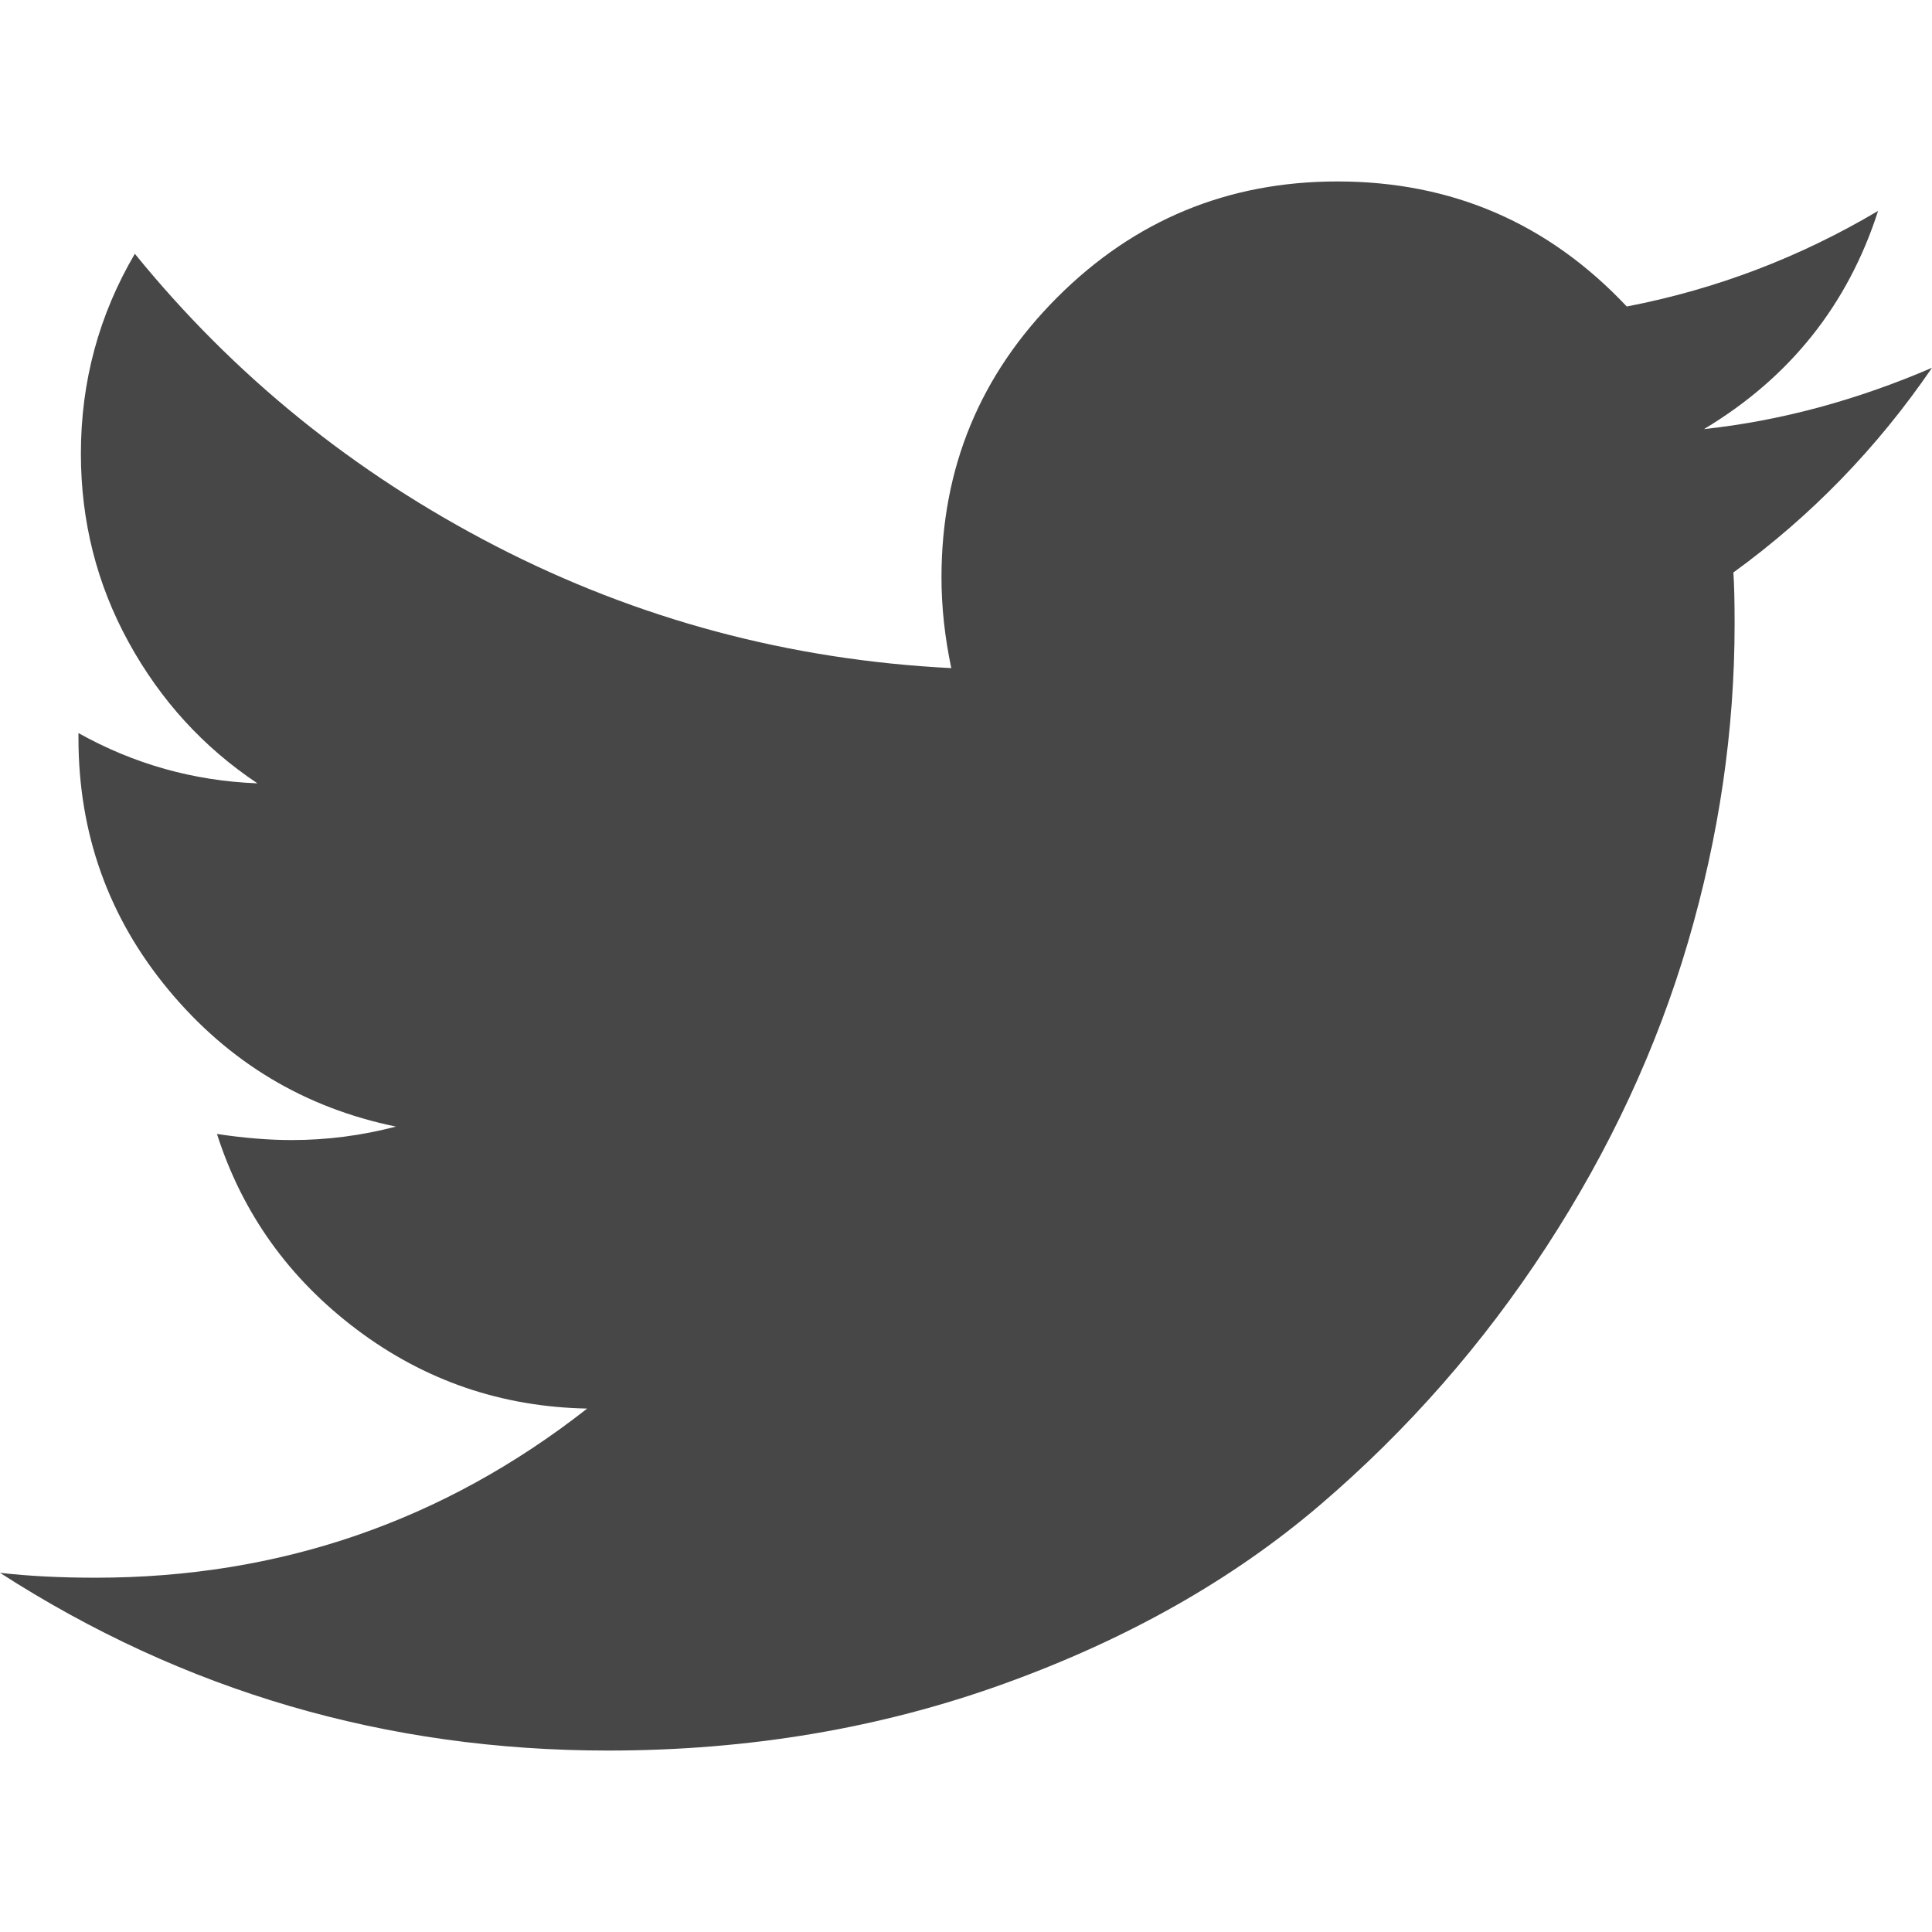
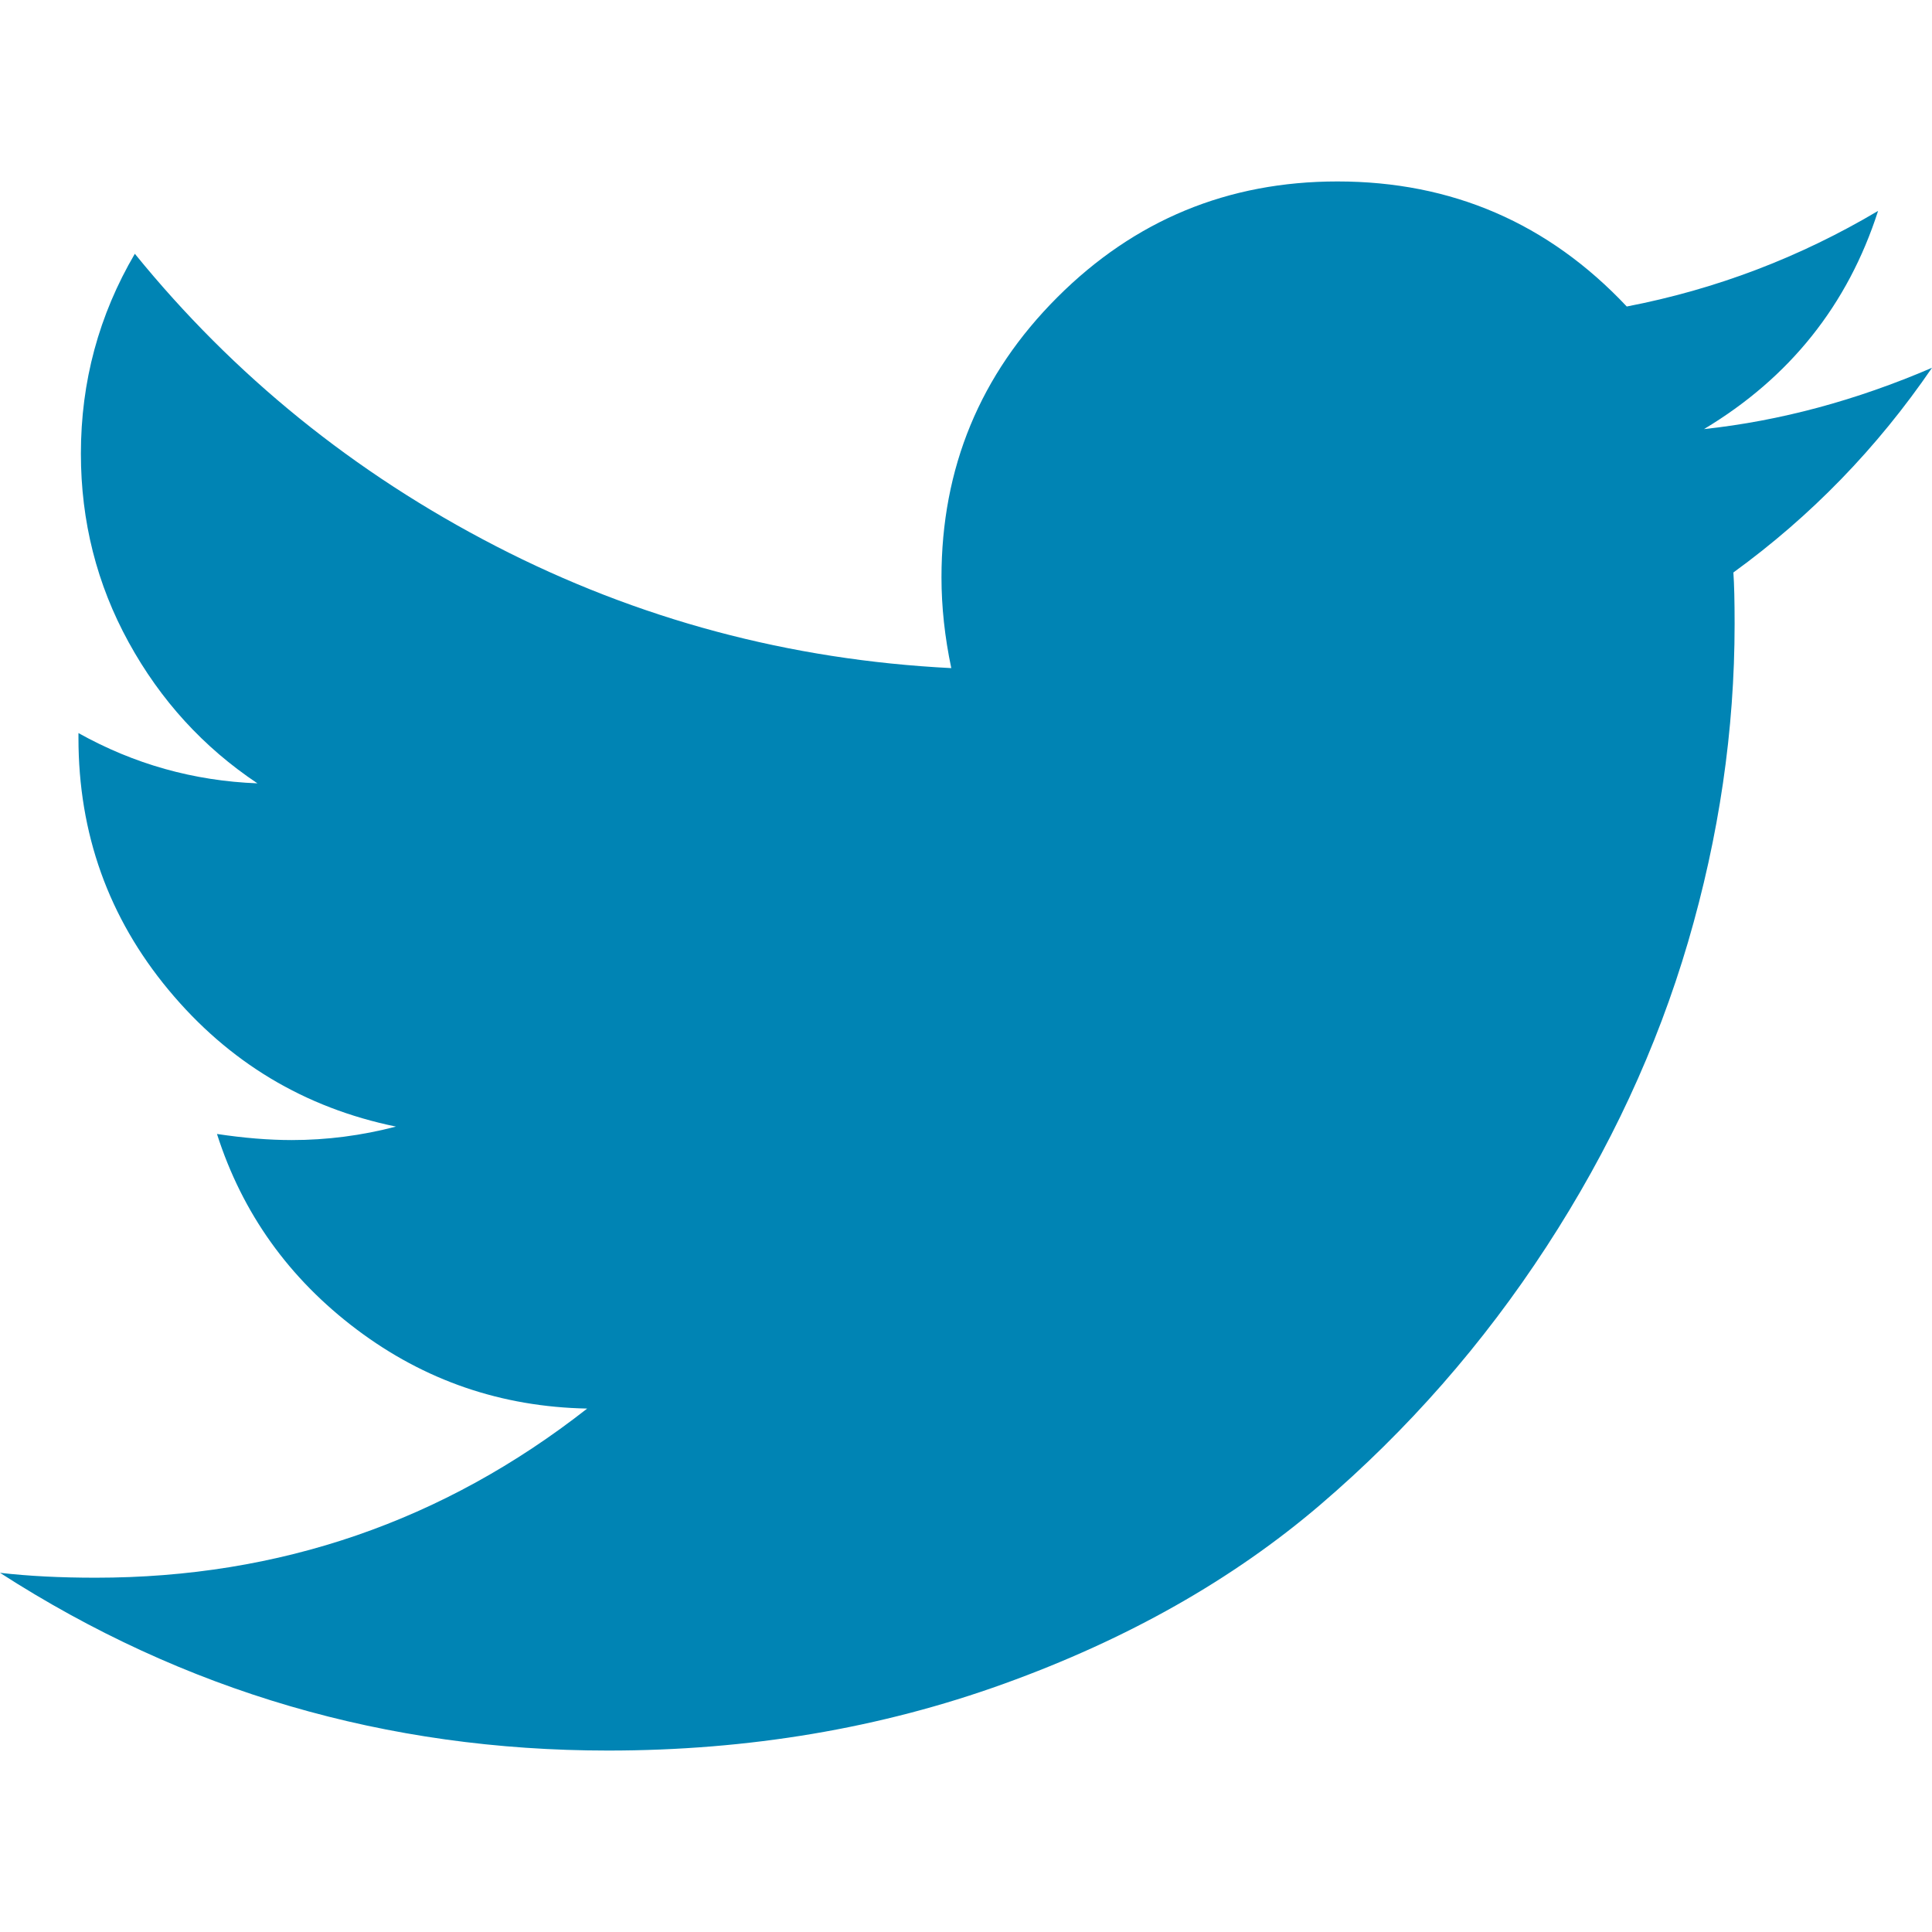
- <svg xmlns="http://www.w3.org/2000/svg" class="twitter-footer" xml:space="preserve" style="enable-background:new 0 0 449.956 449.956;" viewBox="0 0 449.956 449.956" height="20px" width="20px" fill="#474747" y="0px" x="0px" version="1.1">
+ <svg xmlns="http://www.w3.org/2000/svg" class="twitter-footer" xml:space="preserve" style="enable-background:new 0 0 449.956 449.956;" viewBox="0 0 449.956 449.956" height="20px" width="20px" fill="#0084b4" y="0px" x="0px" version="1.1">
  <g>
    <path d="M449.956,85.657c-17.702,7.614-35.408,12.369-53.102,14.279c19.985-11.991,33.503-28.931,40.546-50.819   c-18.281,10.847-37.787,18.268-58.532,22.267c-18.274-19.414-40.73-29.125-67.383-29.125c-25.502,0-47.246,8.992-65.24,26.98   c-17.984,17.987-26.977,39.731-26.977,65.235c0,6.851,0.76,13.896,2.284,21.128c-37.688-1.903-73.042-11.372-106.068-28.407   C82.46,110.158,54.433,87.46,31.403,59.101c-8.375,14.272-12.564,29.787-12.564,46.536c0,15.798,3.711,30.456,11.138,43.97   c7.422,13.512,17.417,24.455,29.98,32.831c-14.849-0.572-28.743-4.475-41.684-11.708v1.142c0,22.271,6.995,41.824,20.983,58.674   c13.99,16.848,31.645,27.453,52.961,31.833c-7.995,2.091-16.086,3.138-24.269,3.138c-5.33,0-11.136-0.475-17.416-1.42   c5.9,18.459,16.75,33.633,32.546,45.535c15.799,11.896,33.691,18.028,53.677,18.418c-33.498,26.262-71.66,39.393-114.486,39.393   c-8.186,0-15.607-0.373-22.27-1.139c42.827,27.596,90.03,41.394,141.612,41.394c32.738,0,63.478-5.181,92.21-15.557   c28.746-10.369,53.297-24.267,73.665-41.686c20.362-17.415,37.925-37.448,52.674-60.097c14.75-22.651,25.738-46.298,32.977-70.946   c7.23-24.653,10.848-49.344,10.848-74.092c0-5.33-0.096-9.325-0.287-11.991C421.785,120.202,437.202,104.306,449.956,85.657z" />
  </g>
</svg>
